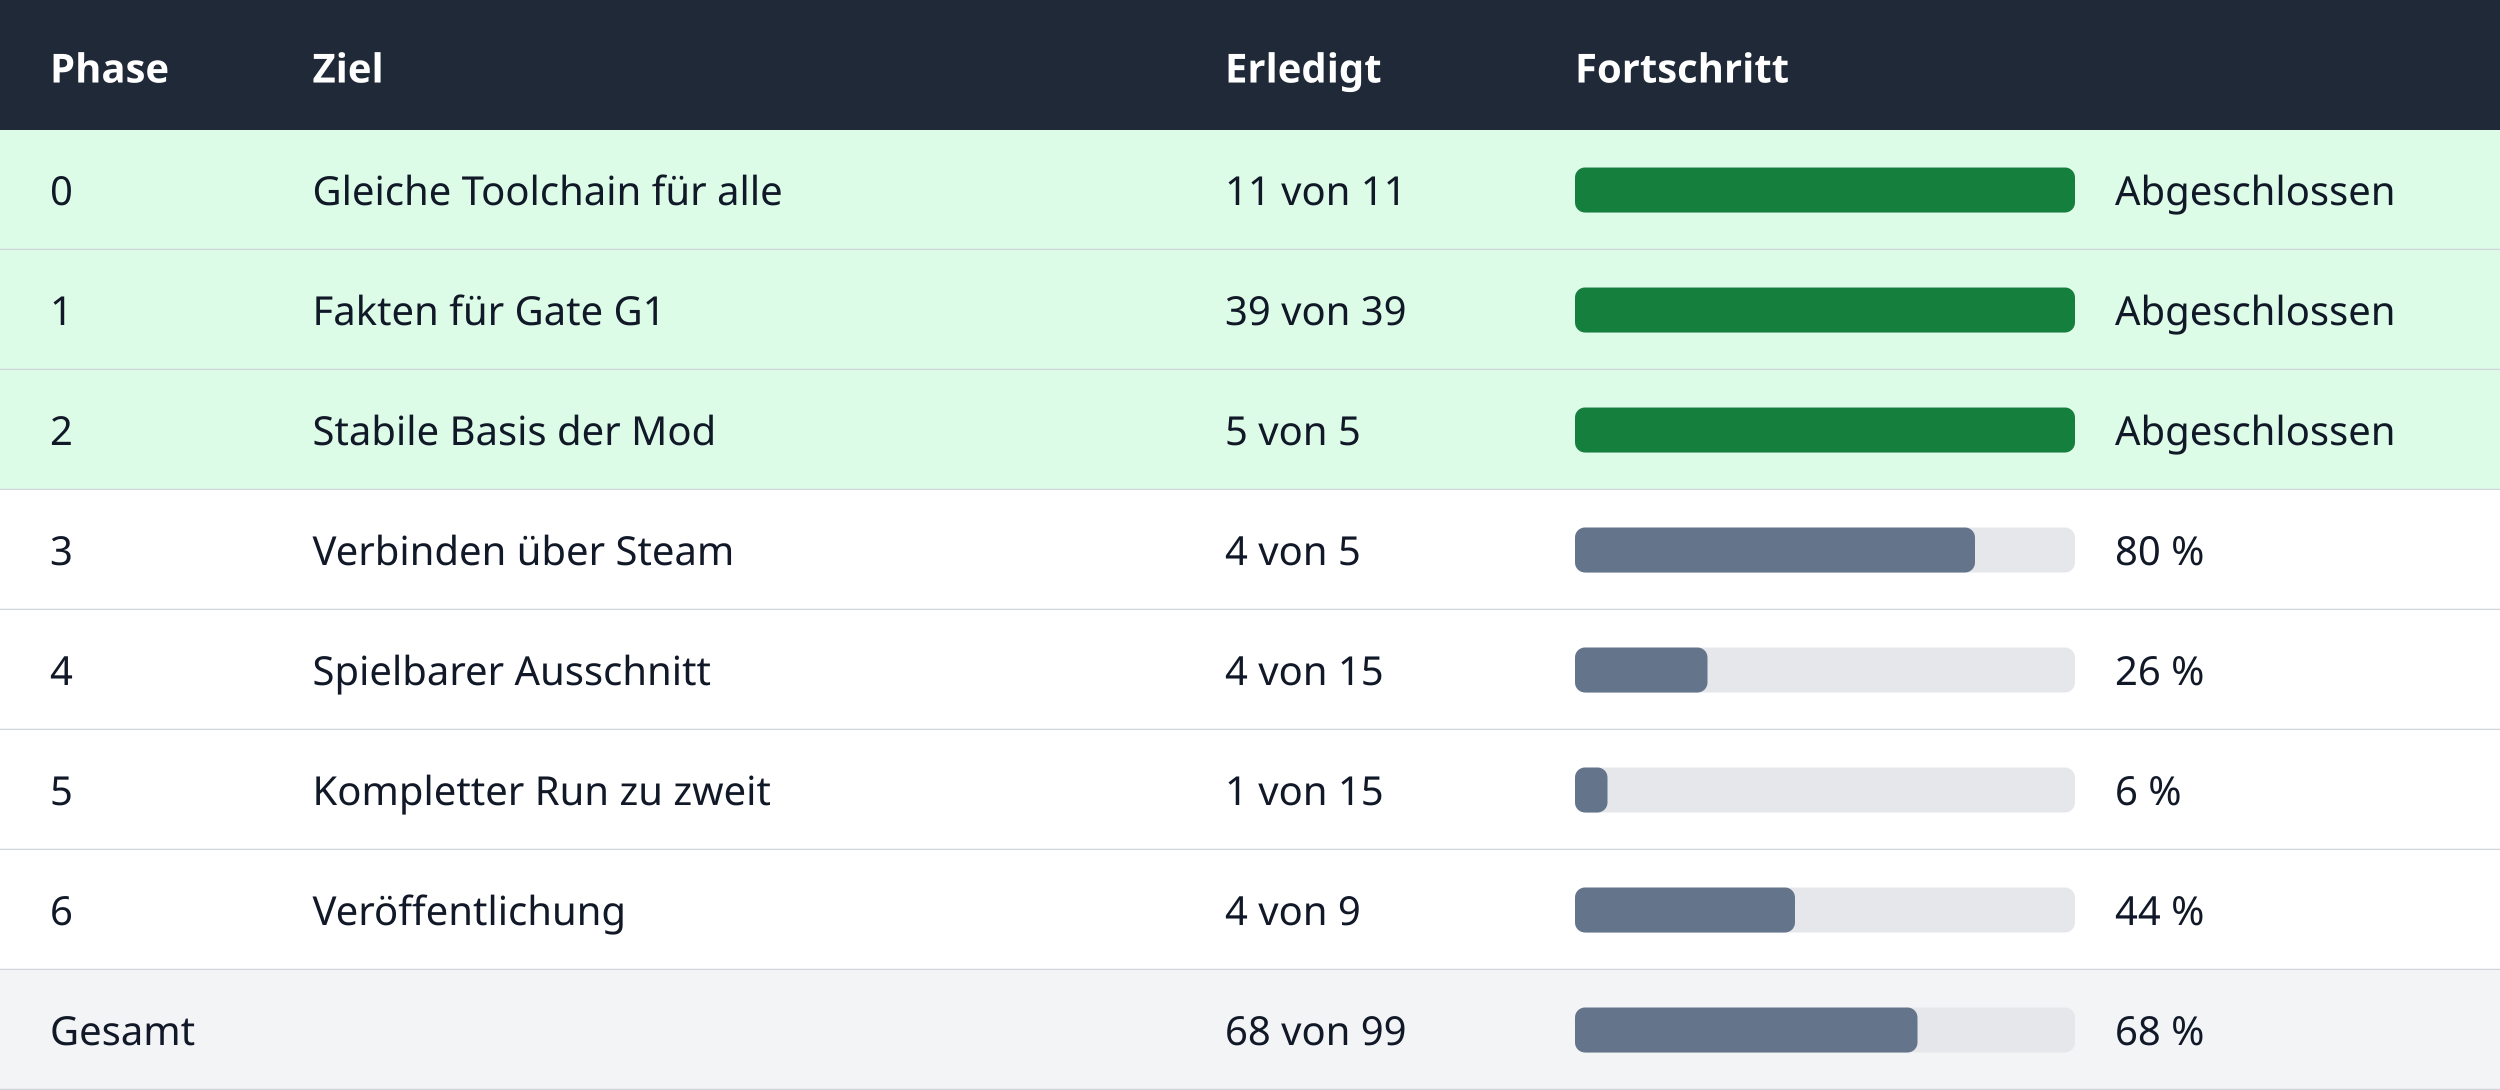
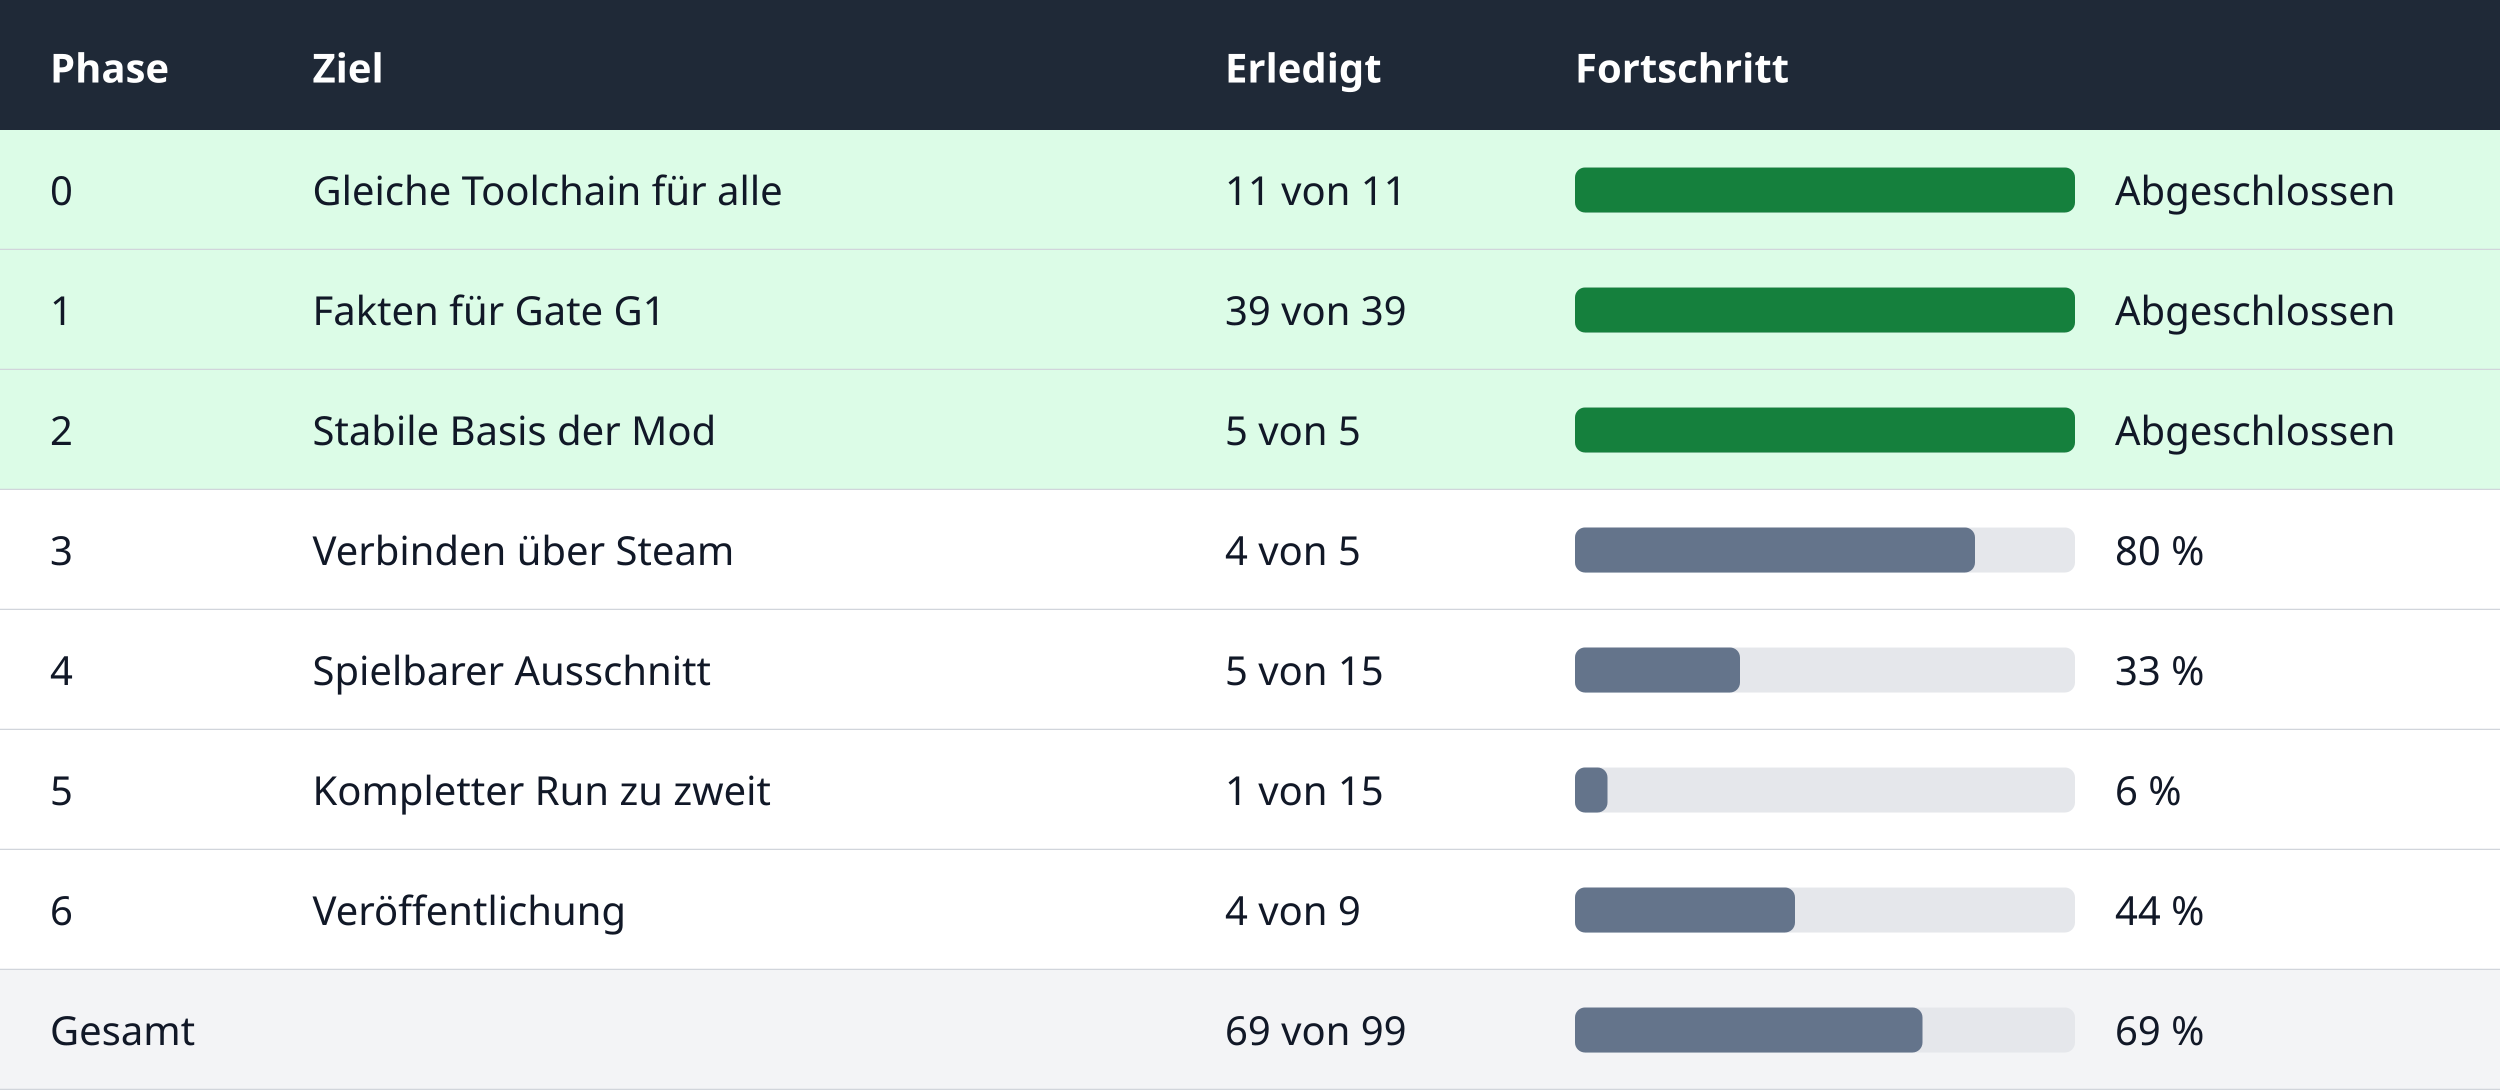
<svg xmlns="http://www.w3.org/2000/svg" width="1000" height="436" viewBox="0 0 1000 436" role="img" aria-labelledby="title desc">
  <g font-family="Segoe UI, sans-serif" font-size="16" fill="#111827">
    <rect width="1000" height="52" fill="#1f2937" />
    <text x="20" y="33" fill="#ffffff" font-weight="600">Phase</text>
    <text x="125" y="33" fill="#ffffff" font-weight="600">Ziel</text>
    <text x="490" y="33" fill="#ffffff" font-weight="600">Erledigt</text>
    <text x="630" y="33" fill="#ffffff" font-weight="600">Fortschritt</text>
    <g id="phase-0">
      <rect y="52" width="1000" height="48" fill="#dcfce7" />
      <path d="M0 100H1000" stroke="#d1d5db" />
      <text x="20" y="82">0</text>
      <text x="125" y="82">Gleiche Toolchain für alle</text>
      <text x="490" y="82">11 von 11</text>
      <rect x="630" y="67" width="200" height="18" rx="4" fill="#e5e7eb" />
      <rect x="630" y="67" width="200" height="18" rx="4" fill="#15803d" />
      <text x="846" y="82">Abgeschlossen</text>
    </g>
    <g id="phase-1">
      <rect y="100" width="1000" height="48" fill="#dcfce7" />
      <path d="M0 148H1000" stroke="#d1d5db" />
      <text x="20" y="130">1</text>
      <text x="125" y="130">Fakten für Gate G1</text>
      <text x="490" y="130">39 von 39</text>
      <rect x="630" y="115" width="200" height="18" rx="4" fill="#e5e7eb" />
      <rect x="630" y="115" width="200" height="18" rx="4" fill="#15803d" />
      <text x="846" y="130">Abgeschlossen</text>
    </g>
    <g id="phase-2">
      <rect y="148" width="1000" height="48" fill="#dcfce7" />
      <path d="M0 196H1000" stroke="#d1d5db" />
      <text x="20" y="178">2</text>
      <text x="125" y="178">Stabile Basis der Mod</text>
      <text x="490" y="178">5 von 5</text>
      <rect x="630" y="163" width="200" height="18" rx="4" fill="#e5e7eb" />
      <rect x="630" y="163" width="200" height="18" rx="4" fill="#15803d" />
      <text x="846" y="178">Abgeschlossen</text>
    </g>
    <g id="phase-3">
      <rect y="196" width="1000" height="48" fill="#ffffff" />
      <path d="M0 244H1000" stroke="#d1d5db" />
      <text x="20" y="226">3</text>
      <text x="125" y="226">Verbinden über Steam</text>
      <text x="490" y="226">4 von 5</text>
      <rect x="630" y="211" width="200" height="18" rx="4" fill="#e5e7eb" />
      <rect x="630" y="211" width="160" height="18" rx="4" fill="#64748b" />
      <text x="846" y="226">80 %</text>
    </g>
    <g id="phase-4">
      <rect y="244" width="1000" height="48" fill="#ffffff" />
      <path d="M0 292H1000" stroke="#d1d5db" />
      <text x="20" y="274">4</text>
      <text x="125" y="274">Spielbarer Ausschnitt</text>
-       <text x="490" y="274">4 von 15</text>
+       <text x="490" y="274">5 von 15</text>
      <rect x="630" y="259" width="200" height="18" rx="4" fill="#e5e7eb" />
-       <rect x="630" y="259" width="53" height="18" rx="4" fill="#64748b" />
-       <text x="846" y="274">26 %</text>
+       <rect x="630" y="259" width="66" height="18" rx="4" fill="#64748b" />
+       <text x="846" y="274">33 %</text>
    </g>
    <g id="phase-5">
      <rect y="292" width="1000" height="48" fill="#ffffff" />
      <path d="M0 340H1000" stroke="#d1d5db" />
      <text x="20" y="322">5</text>
      <text x="125" y="322">Kompletter Run zu zweit</text>
      <text x="490" y="322">1 von 15</text>
      <rect x="630" y="307" width="200" height="18" rx="4" fill="#e5e7eb" />
      <rect x="630" y="307" width="13" height="18" rx="4" fill="#64748b" />
      <text x="846" y="322">6 %</text>
    </g>
    <g id="phase-6">
      <rect y="340" width="1000" height="48" fill="#ffffff" />
      <path d="M0 388H1000" stroke="#d1d5db" />
      <text x="20" y="370">6</text>
      <text x="125" y="370">Veröffentlichung</text>
      <text x="490" y="370">4 von 9</text>
      <rect x="630" y="355" width="200" height="18" rx="4" fill="#e5e7eb" />
      <rect x="630" y="355" width="88" height="18" rx="4" fill="#64748b" />
      <text x="846" y="370">44 %</text>
    </g>
    <g id="phase-gesamt">
      <rect y="388" width="1000" height="48" fill="#f3f4f6" />
      <path d="M0 436H1000" stroke="#d1d5db" />
      <text x="20" y="418">Gesamt</text>
      <text x="125" y="418" />
-       <text x="490" y="418">68 von 99</text>
+       <text x="490" y="418">69 von 99</text>
      <rect x="630" y="403" width="200" height="18" rx="4" fill="#e5e7eb" />
-       <rect x="630" y="403" width="137" height="18" rx="4" fill="#64748b" />
-       <text x="846" y="418">68 %</text>
+       <rect x="630" y="403" width="139" height="18" rx="4" fill="#64748b" />
+       <text x="846" y="418">69 %</text>
    </g>
  </g>
</svg>
